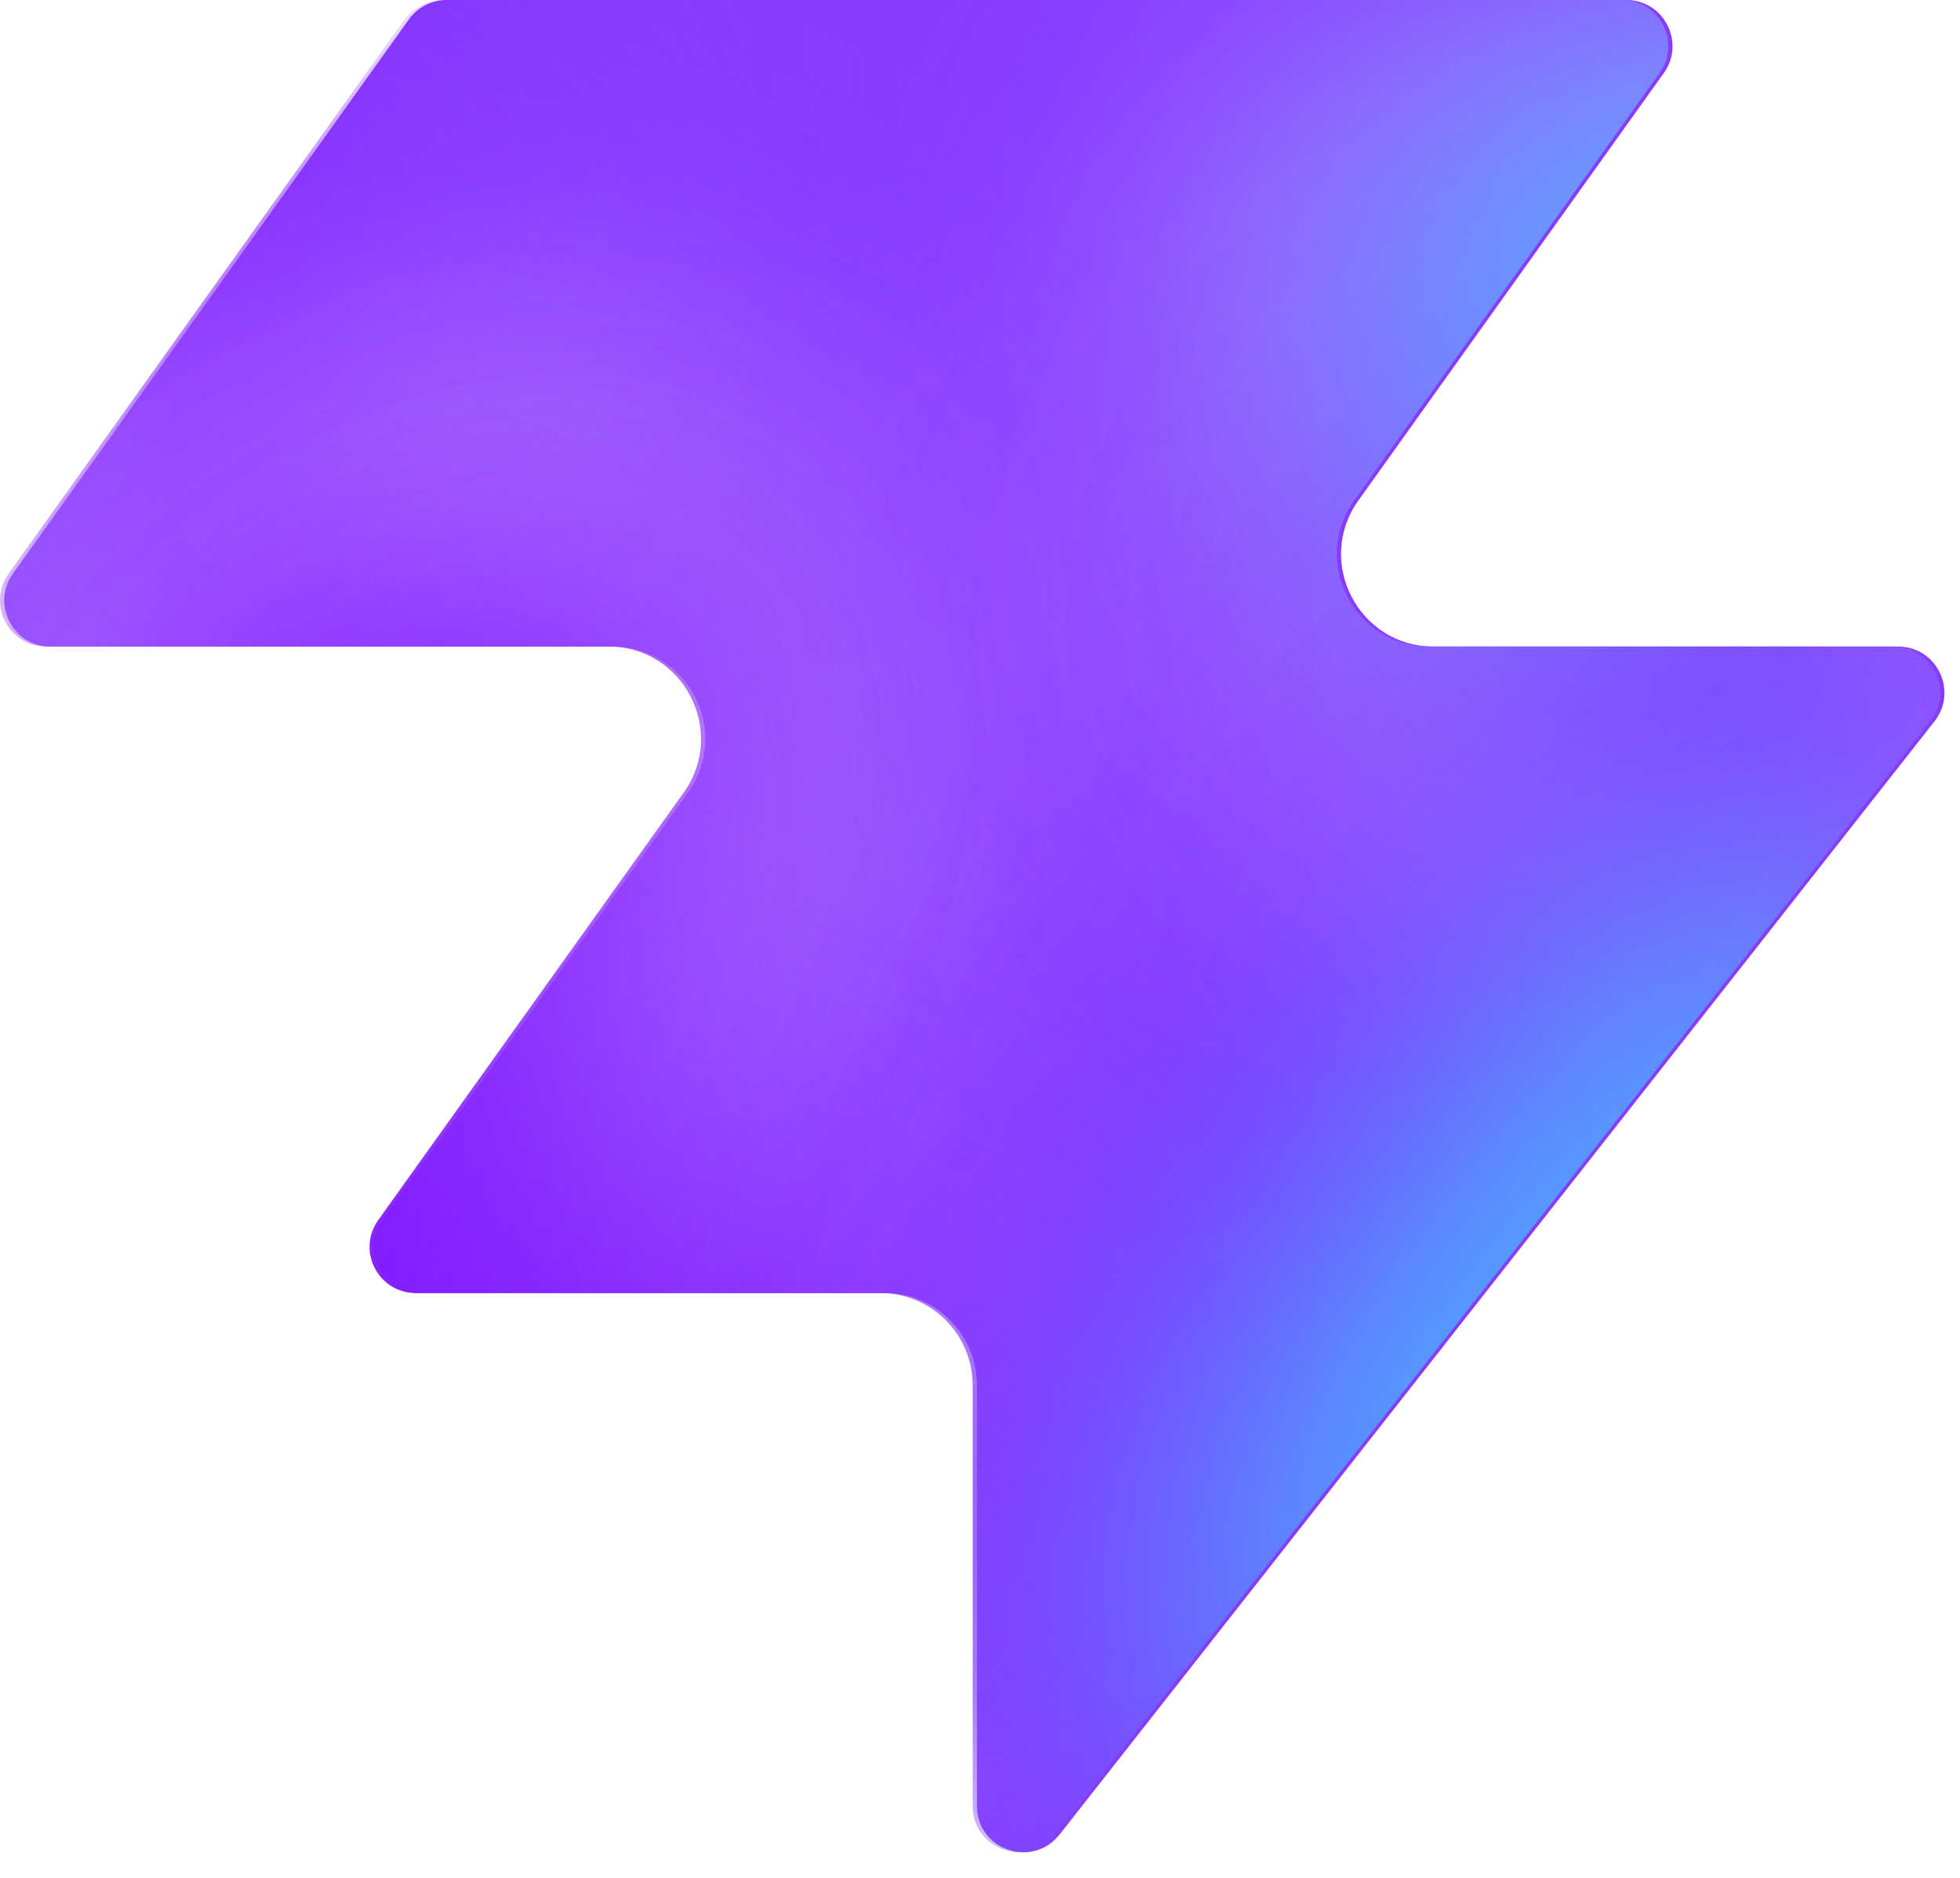
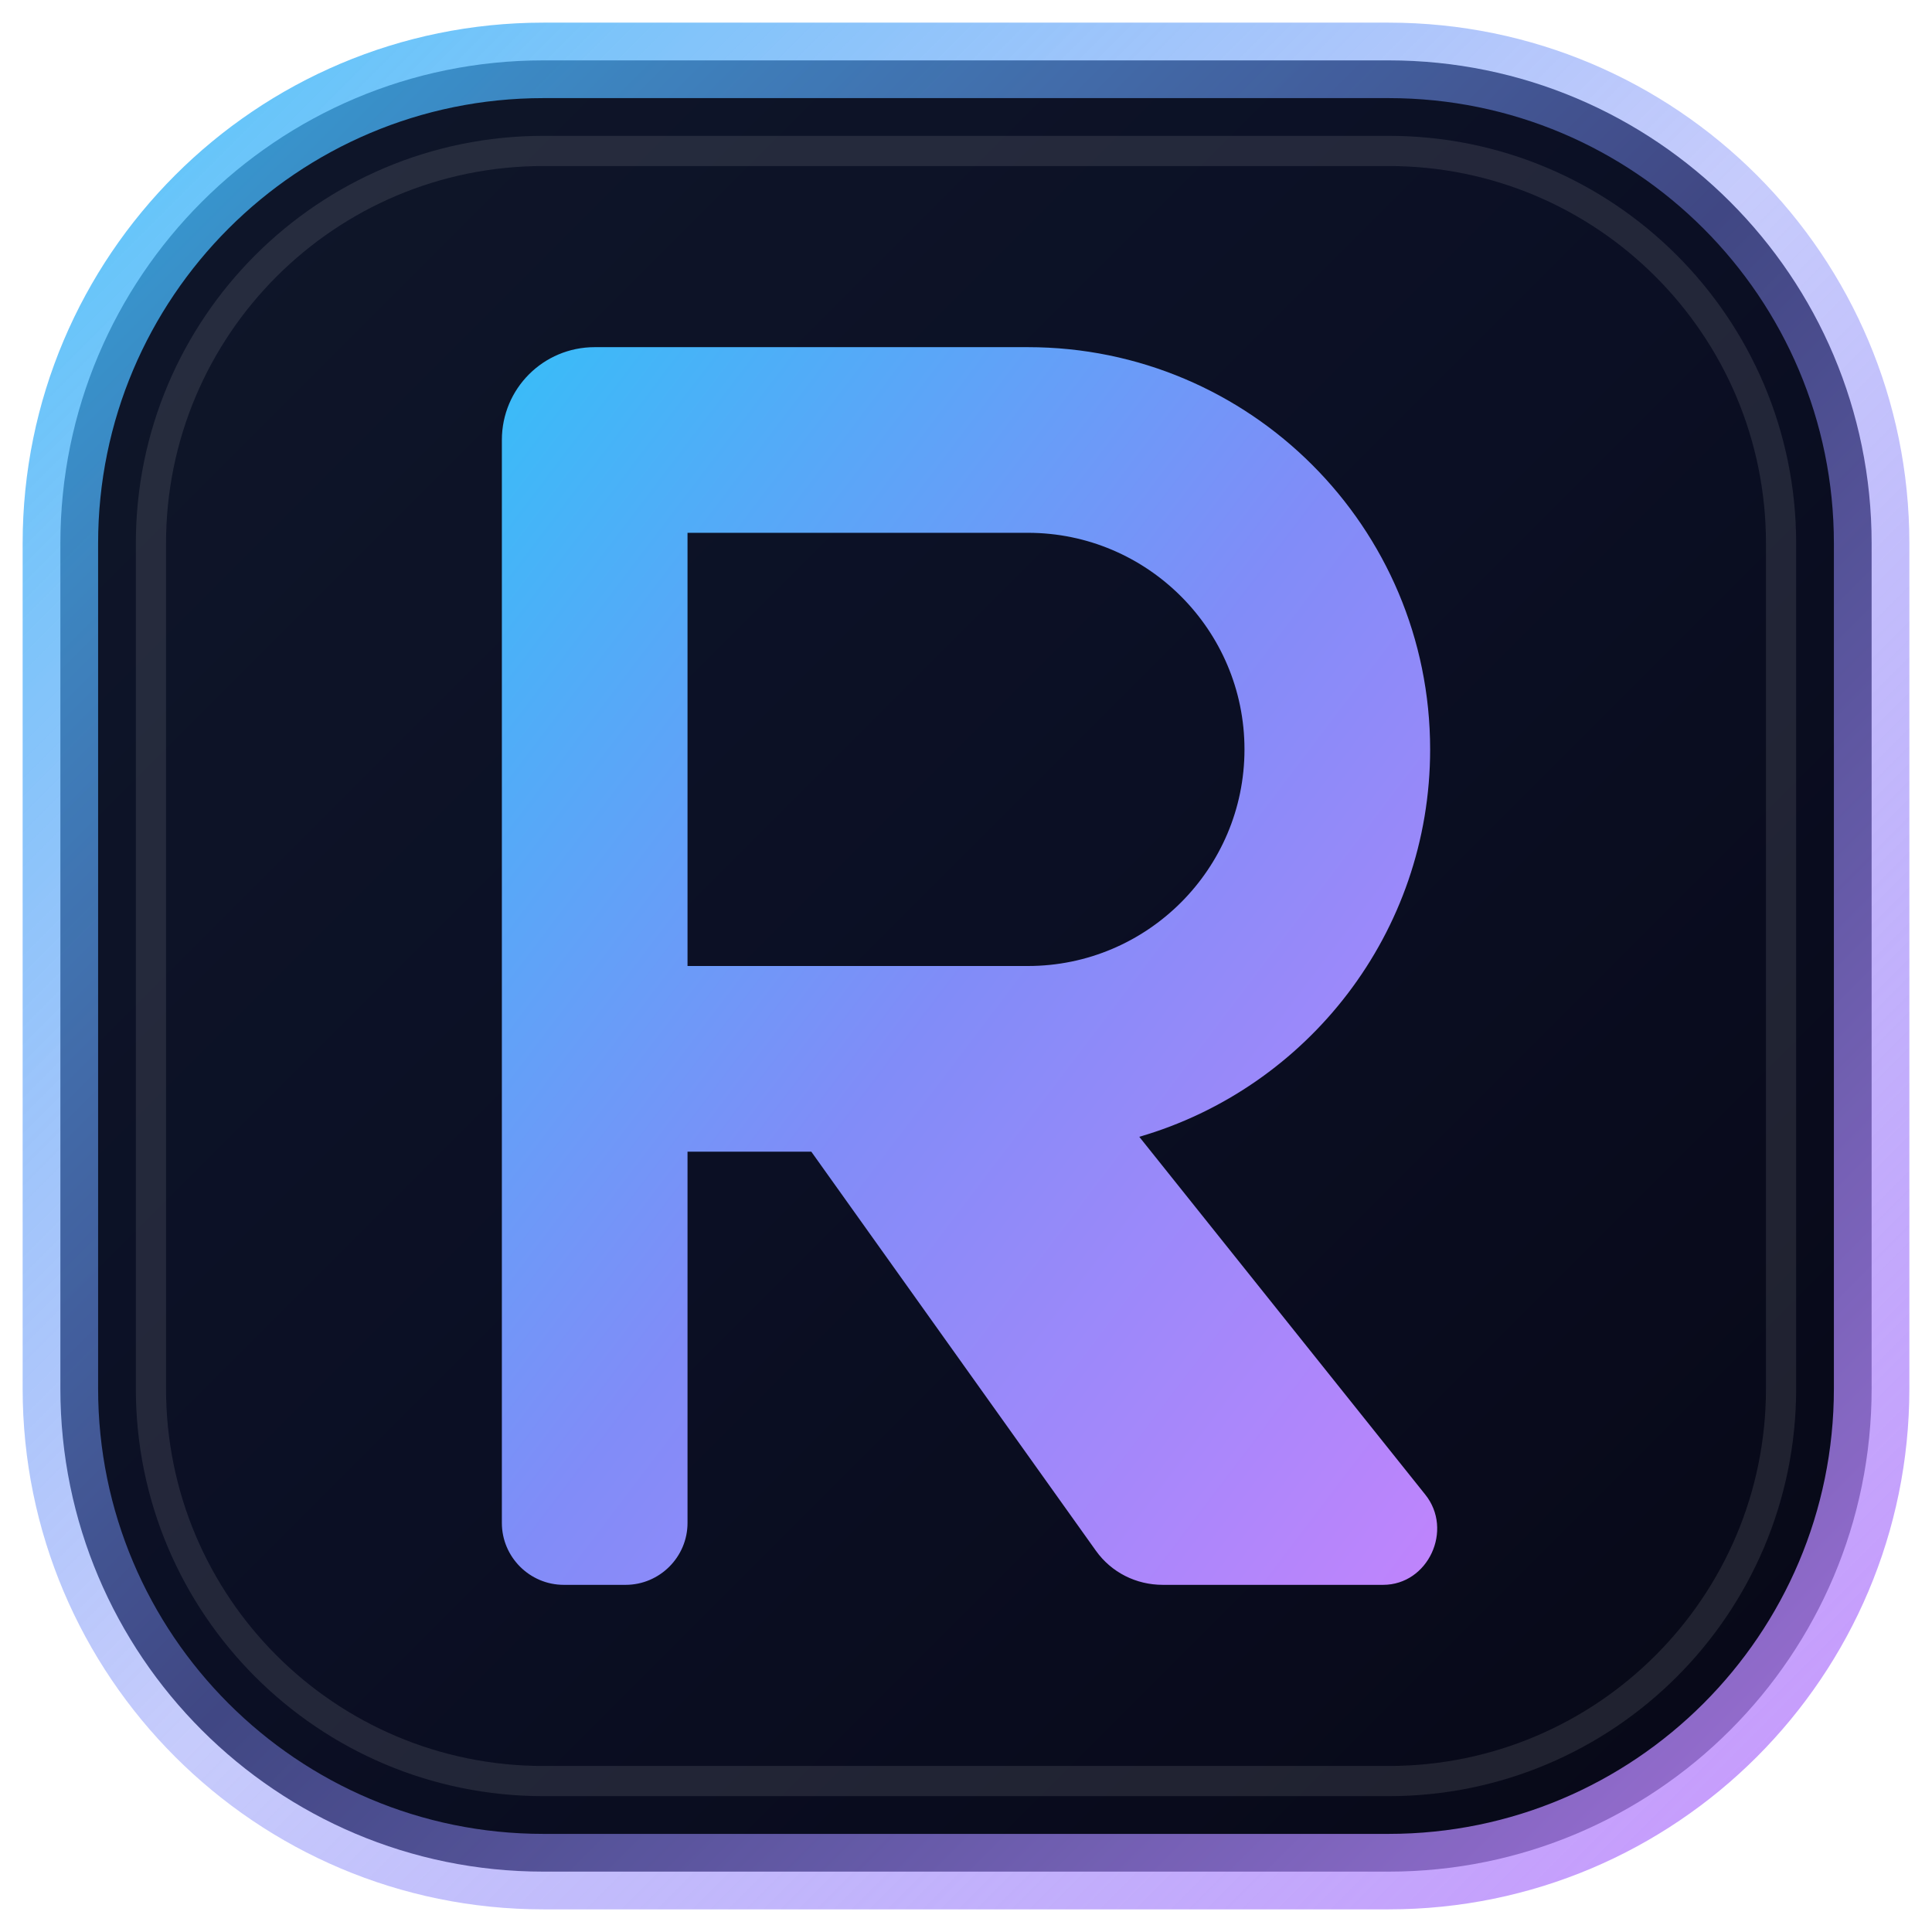
- <svg xmlns="http://www.w3.org/2000/svg" width="48" height="46" fill="none" viewBox="0 0 48 46">
-   <path fill="#863bff" d="M25.946 44.938c-.664.845-2.021.375-2.021-.698V33.937a2.26 2.26 0 0 0-2.262-2.262H10.287c-.92 0-1.456-1.04-.92-1.788l7.48-10.471c1.07-1.497 0-3.578-1.842-3.578H1.237c-.92 0-1.456-1.04-.92-1.788L10.013.474c.214-.297.556-.474.92-.474h28.894c.92 0 1.456 1.04.92 1.788l-7.48 10.471c-1.07 1.498 0 3.579 1.842 3.579h11.377c.943 0 1.473 1.088.89 1.83L25.947 44.94z" style="fill:#863bff;fill:color(display-p3 .525 .23 1);fill-opacity:1" />
-   <mask id="a" width="48" height="46" x="0" y="0" maskUnits="userSpaceOnUse" style="mask-type:alpha">
-     <path fill="#000" d="M25.842 44.938c-.664.844-2.021.375-2.021-.698V33.937a2.26 2.26 0 0 0-2.262-2.262H10.183c-.92 0-1.456-1.04-.92-1.788l7.48-10.471c1.07-1.498 0-3.579-1.842-3.579H1.133c-.92 0-1.456-1.04-.92-1.787L9.91.473c.214-.297.556-.474.92-.474h28.894c.92 0 1.456 1.04.92 1.788l-7.48 10.471c-1.07 1.498 0 3.578 1.842 3.578h11.377c.943 0 1.473 1.088.89 1.832L25.843 44.94z" style="fill:#000;fill-opacity:1" />
-   </mask>
-   <g mask="url(#a)">
-     <g filter="url(#b)">
-       <ellipse cx="5.508" cy="14.704" fill="#ede6ff" rx="5.508" ry="14.704" style="fill:#ede6ff;fill:color(display-p3 .927 .903 1);fill-opacity:1" transform="matrix(.00324 1 1 -.00324 -4.47 31.516)" />
-     </g>
-     <g filter="url(#c)">
-       <ellipse cx="10.399" cy="29.851" fill="#ede6ff" rx="10.399" ry="29.851" style="fill:#ede6ff;fill:color(display-p3 .927 .903 1);fill-opacity:1" transform="matrix(.00324 1 1 -.00324 -39.328 7.883)" />
-     </g>
-     <g filter="url(#d)">
-       <ellipse cx="5.508" cy="30.487" fill="#7e14ff" rx="5.508" ry="30.487" style="fill:#7e14ff;fill:color(display-p3 .492 .077 1);fill-opacity:1" transform="rotate(89.814 -25.913 -14.639)scale(1 -1)" />
-     </g>
-     <g filter="url(#e)">
-       <ellipse cx="5.508" cy="30.599" fill="#7e14ff" rx="5.508" ry="30.599" style="fill:#7e14ff;fill:color(display-p3 .492 .077 1);fill-opacity:1" transform="rotate(89.814 -32.644 -3.334)scale(1 -1)" />
-     </g>
-     <g filter="url(#f)">
-       <ellipse cx="5.508" cy="30.599" fill="#7e14ff" rx="5.508" ry="30.599" style="fill:#7e14ff;fill:color(display-p3 .492 .077 1);fill-opacity:1" transform="matrix(.00324 1 1 -.00324 -34.34 30.47)" />
-     </g>
-     <g filter="url(#g)">
-       <ellipse cx="14.072" cy="22.078" fill="#ede6ff" rx="14.072" ry="22.078" style="fill:#ede6ff;fill:color(display-p3 .927 .903 1);fill-opacity:1" transform="rotate(93.35 24.506 48.493)scale(-1 1)" />
-     </g>
-     <g filter="url(#h)">
-       <ellipse cx="3.47" cy="21.501" fill="#7e14ff" rx="3.47" ry="21.501" style="fill:#7e14ff;fill:color(display-p3 .492 .077 1);fill-opacity:1" transform="rotate(89.009 28.708 47.59)scale(-1 1)" />
-     </g>
-     <g filter="url(#i)">
-       <ellipse cx="3.47" cy="21.501" fill="#7e14ff" rx="3.47" ry="21.501" style="fill:#7e14ff;fill:color(display-p3 .492 .077 1);fill-opacity:1" transform="rotate(89.009 28.708 47.59)scale(-1 1)" />
-     </g>
-     <g filter="url(#j)">
-       <ellipse cx=".387" cy="8.972" fill="#7e14ff" rx="4.407" ry="29.108" style="fill:#7e14ff;fill:color(display-p3 .492 .077 1);fill-opacity:1" transform="rotate(39.51 .387 8.972)" />
-     </g>
-     <g filter="url(#k)">
-       <ellipse cx="47.523" cy="-6.092" fill="#7e14ff" rx="4.407" ry="29.108" style="fill:#7e14ff;fill:color(display-p3 .492 .077 1);fill-opacity:1" transform="rotate(37.892 47.523 -6.092)" />
-     </g>
-     <g filter="url(#l)">
-       <ellipse cx="41.412" cy="6.333" fill="#47bfff" rx="5.971" ry="9.665" style="fill:#47bfff;fill:color(display-p3 .28 .748 1);fill-opacity:1" transform="rotate(37.892 41.412 6.333)" />
-     </g>
-     <g filter="url(#m)">
-       <ellipse cx="-1.879" cy="38.332" fill="#7e14ff" rx="4.407" ry="29.108" style="fill:#7e14ff;fill:color(display-p3 .492 .077 1);fill-opacity:1" transform="rotate(37.892 -1.88 38.332)" />
-     </g>
-     <g filter="url(#n)">
-       <ellipse cx="-1.879" cy="38.332" fill="#7e14ff" rx="4.407" ry="29.108" style="fill:#7e14ff;fill:color(display-p3 .492 .077 1);fill-opacity:1" transform="rotate(37.892 -1.88 38.332)" />
-     </g>
-     <g filter="url(#o)">
-       <ellipse cx="35.651" cy="29.907" fill="#7e14ff" rx="4.407" ry="29.108" style="fill:#7e14ff;fill:color(display-p3 .492 .077 1);fill-opacity:1" transform="rotate(37.892 35.651 29.907)" />
-     </g>
-     <g filter="url(#p)">
-       <ellipse cx="38.418" cy="32.4" fill="#47bfff" rx="5.971" ry="15.297" style="fill:#47bfff;fill:color(display-p3 .28 .748 1);fill-opacity:1" transform="rotate(37.892 38.418 32.4)" />
-     </g>
+ <svg xmlns="http://www.w3.org/2000/svg" viewBox="0 0 64 64" fill="none">
+   <defs>
+     <linearGradient id="favBg" x1="0%" y1="0%" x2="100%" y2="100%">
+       <stop offset="0%" stop-color="#0f172a" />
+       <stop offset="50%" stop-color="#0b0f24" />
+       <stop offset="100%" stop-color="#070816" />
+     </linearGradient>
+     <linearGradient id="favBorder" x1="0%" y1="0%" x2="100%" y2="100%">
+       <stop offset="0%" stop-color="#38bdf8" stop-opacity="0.85" />
+       <stop offset="50%" stop-color="#818cf8" stop-opacity="0.45" />
+       <stop offset="100%" stop-color="#c084fc" stop-opacity="0.85" />
+     </linearGradient>
+     <linearGradient id="favR" x1="0%" y1="0%" x2="100%" y2="100%">
+       <stop offset="0%" stop-color="#38bdf8" />
+       <stop offset="50%" stop-color="#818cf8" />
+       <stop offset="100%" stop-color="#c084fc" />
+     </linearGradient>
+   </defs>
+   <rect x="2" y="2" width="60" height="60" rx="16" fill="url(#favBg)" stroke="url(#favBorder)" stroke-width="2.5" />
+   <rect x="5" y="5" width="54" height="54" rx="13" fill="none" stroke="rgba(255, 255, 255, 0.1)" stroke-width="1" />
+   <g transform="translate(32, 32) scale(2.05) translate(-12, -12.5)">
+     <path d="M4.5 4C4.5 3.17 5.17 2.5 6 2.5H13C16.59 2.5 19.5 5.41 19.5 9C19.5 11.96 17.52 14.47 14.8 15.26L19.42 21.04C19.88 21.61 19.47 22.5 18.74 22.5H15.18C14.75 22.5 14.35 22.3 14.1 21.95L9.5 15.5H7.5V21.5C7.5 22.05 7.05 22.5 6.5 22.5H5.5C4.95 22.5 4.5 22.05 4.5 21.5V4ZM7.5 5.5V12.5H13C14.93 12.5 16.5 10.93 16.5 9C16.5 7.07 14.93 5.5 13 5.5H7.5Z" fill="url(#favR)" />
  </g>
-   <defs>
-     <filter id="b" width="60.045" height="41.654" x="-19.77" y="16.149" color-interpolation-filters="sRGB" filterUnits="userSpaceOnUse">
-       <feFlood flood-opacity="0" result="BackgroundImageFix" />
-       <feBlend in="SourceGraphic" in2="BackgroundImageFix" result="shape" />
-       <feGaussianBlur result="effect1_foregroundBlur_2002_17158" stdDeviation="7.659" />
-     </filter>
-     <filter id="c" width="90.34" height="51.437" x="-54.613" y="-7.533" color-interpolation-filters="sRGB" filterUnits="userSpaceOnUse">
-       <feFlood flood-opacity="0" result="BackgroundImageFix" />
-       <feBlend in="SourceGraphic" in2="BackgroundImageFix" result="shape" />
-       <feGaussianBlur result="effect1_foregroundBlur_2002_17158" stdDeviation="7.659" />
-     </filter>
-     <filter id="d" width="79.355" height="29.4" x="-49.64" y="2.03" color-interpolation-filters="sRGB" filterUnits="userSpaceOnUse">
-       <feFlood flood-opacity="0" result="BackgroundImageFix" />
-       <feBlend in="SourceGraphic" in2="BackgroundImageFix" result="shape" />
-       <feGaussianBlur result="effect1_foregroundBlur_2002_17158" stdDeviation="4.596" />
-     </filter>
-     <filter id="e" width="79.579" height="29.4" x="-45.045" y="20.029" color-interpolation-filters="sRGB" filterUnits="userSpaceOnUse">
-       <feFlood flood-opacity="0" result="BackgroundImageFix" />
-       <feBlend in="SourceGraphic" in2="BackgroundImageFix" result="shape" />
-       <feGaussianBlur result="effect1_foregroundBlur_2002_17158" stdDeviation="4.596" />
-     </filter>
-     <filter id="f" width="79.579" height="29.4" x="-43.513" y="21.178" color-interpolation-filters="sRGB" filterUnits="userSpaceOnUse">
-       <feFlood flood-opacity="0" result="BackgroundImageFix" />
-       <feBlend in="SourceGraphic" in2="BackgroundImageFix" result="shape" />
-       <feGaussianBlur result="effect1_foregroundBlur_2002_17158" stdDeviation="4.596" />
-     </filter>
-     <filter id="g" width="74.749" height="58.852" x="15.756" y="-17.901" color-interpolation-filters="sRGB" filterUnits="userSpaceOnUse">
-       <feFlood flood-opacity="0" result="BackgroundImageFix" />
-       <feBlend in="SourceGraphic" in2="BackgroundImageFix" result="shape" />
-       <feGaussianBlur result="effect1_foregroundBlur_2002_17158" stdDeviation="7.659" />
-     </filter>
-     <filter id="h" width="61.377" height="25.362" x="23.548" y="2.284" color-interpolation-filters="sRGB" filterUnits="userSpaceOnUse">
-       <feFlood flood-opacity="0" result="BackgroundImageFix" />
-       <feBlend in="SourceGraphic" in2="BackgroundImageFix" result="shape" />
-       <feGaussianBlur result="effect1_foregroundBlur_2002_17158" stdDeviation="4.596" />
-     </filter>
-     <filter id="i" width="61.377" height="25.362" x="23.548" y="2.284" color-interpolation-filters="sRGB" filterUnits="userSpaceOnUse">
-       <feFlood flood-opacity="0" result="BackgroundImageFix" />
-       <feBlend in="SourceGraphic" in2="BackgroundImageFix" result="shape" />
-       <feGaussianBlur result="effect1_foregroundBlur_2002_17158" stdDeviation="4.596" />
-     </filter>
-     <filter id="j" width="56.045" height="63.649" x="-27.636" y="-22.853" color-interpolation-filters="sRGB" filterUnits="userSpaceOnUse">
-       <feFlood flood-opacity="0" result="BackgroundImageFix" />
-       <feBlend in="SourceGraphic" in2="BackgroundImageFix" result="shape" />
-       <feGaussianBlur result="effect1_foregroundBlur_2002_17158" stdDeviation="4.596" />
-     </filter>
-     <filter id="k" width="54.814" height="64.646" x="20.116" y="-38.415" color-interpolation-filters="sRGB" filterUnits="userSpaceOnUse">
-       <feFlood flood-opacity="0" result="BackgroundImageFix" />
-       <feBlend in="SourceGraphic" in2="BackgroundImageFix" result="shape" />
-       <feGaussianBlur result="effect1_foregroundBlur_2002_17158" stdDeviation="4.596" />
-     </filter>
-     <filter id="l" width="33.541" height="35.313" x="24.641" y="-11.323" color-interpolation-filters="sRGB" filterUnits="userSpaceOnUse">
-       <feFlood flood-opacity="0" result="BackgroundImageFix" />
-       <feBlend in="SourceGraphic" in2="BackgroundImageFix" result="shape" />
-       <feGaussianBlur result="effect1_foregroundBlur_2002_17158" stdDeviation="4.596" />
-     </filter>
-     <filter id="m" width="54.814" height="64.646" x="-29.286" y="6.009" color-interpolation-filters="sRGB" filterUnits="userSpaceOnUse">
-       <feFlood flood-opacity="0" result="BackgroundImageFix" />
-       <feBlend in="SourceGraphic" in2="BackgroundImageFix" result="shape" />
-       <feGaussianBlur result="effect1_foregroundBlur_2002_17158" stdDeviation="4.596" />
-     </filter>
-     <filter id="n" width="54.814" height="64.646" x="-29.286" y="6.009" color-interpolation-filters="sRGB" filterUnits="userSpaceOnUse">
-       <feFlood flood-opacity="0" result="BackgroundImageFix" />
-       <feBlend in="SourceGraphic" in2="BackgroundImageFix" result="shape" />
-       <feGaussianBlur result="effect1_foregroundBlur_2002_17158" stdDeviation="4.596" />
-     </filter>
-     <filter id="o" width="54.814" height="64.646" x="8.244" y="-2.416" color-interpolation-filters="sRGB" filterUnits="userSpaceOnUse">
-       <feFlood flood-opacity="0" result="BackgroundImageFix" />
-       <feBlend in="SourceGraphic" in2="BackgroundImageFix" result="shape" />
-       <feGaussianBlur result="effect1_foregroundBlur_2002_17158" stdDeviation="4.596" />
-     </filter>
-     <filter id="p" width="39.409" height="43.623" x="18.713" y="10.588" color-interpolation-filters="sRGB" filterUnits="userSpaceOnUse">
-       <feFlood flood-opacity="0" result="BackgroundImageFix" />
-       <feBlend in="SourceGraphic" in2="BackgroundImageFix" result="shape" />
-       <feGaussianBlur result="effect1_foregroundBlur_2002_17158" stdDeviation="4.596" />
-     </filter>
-   </defs>
</svg>
